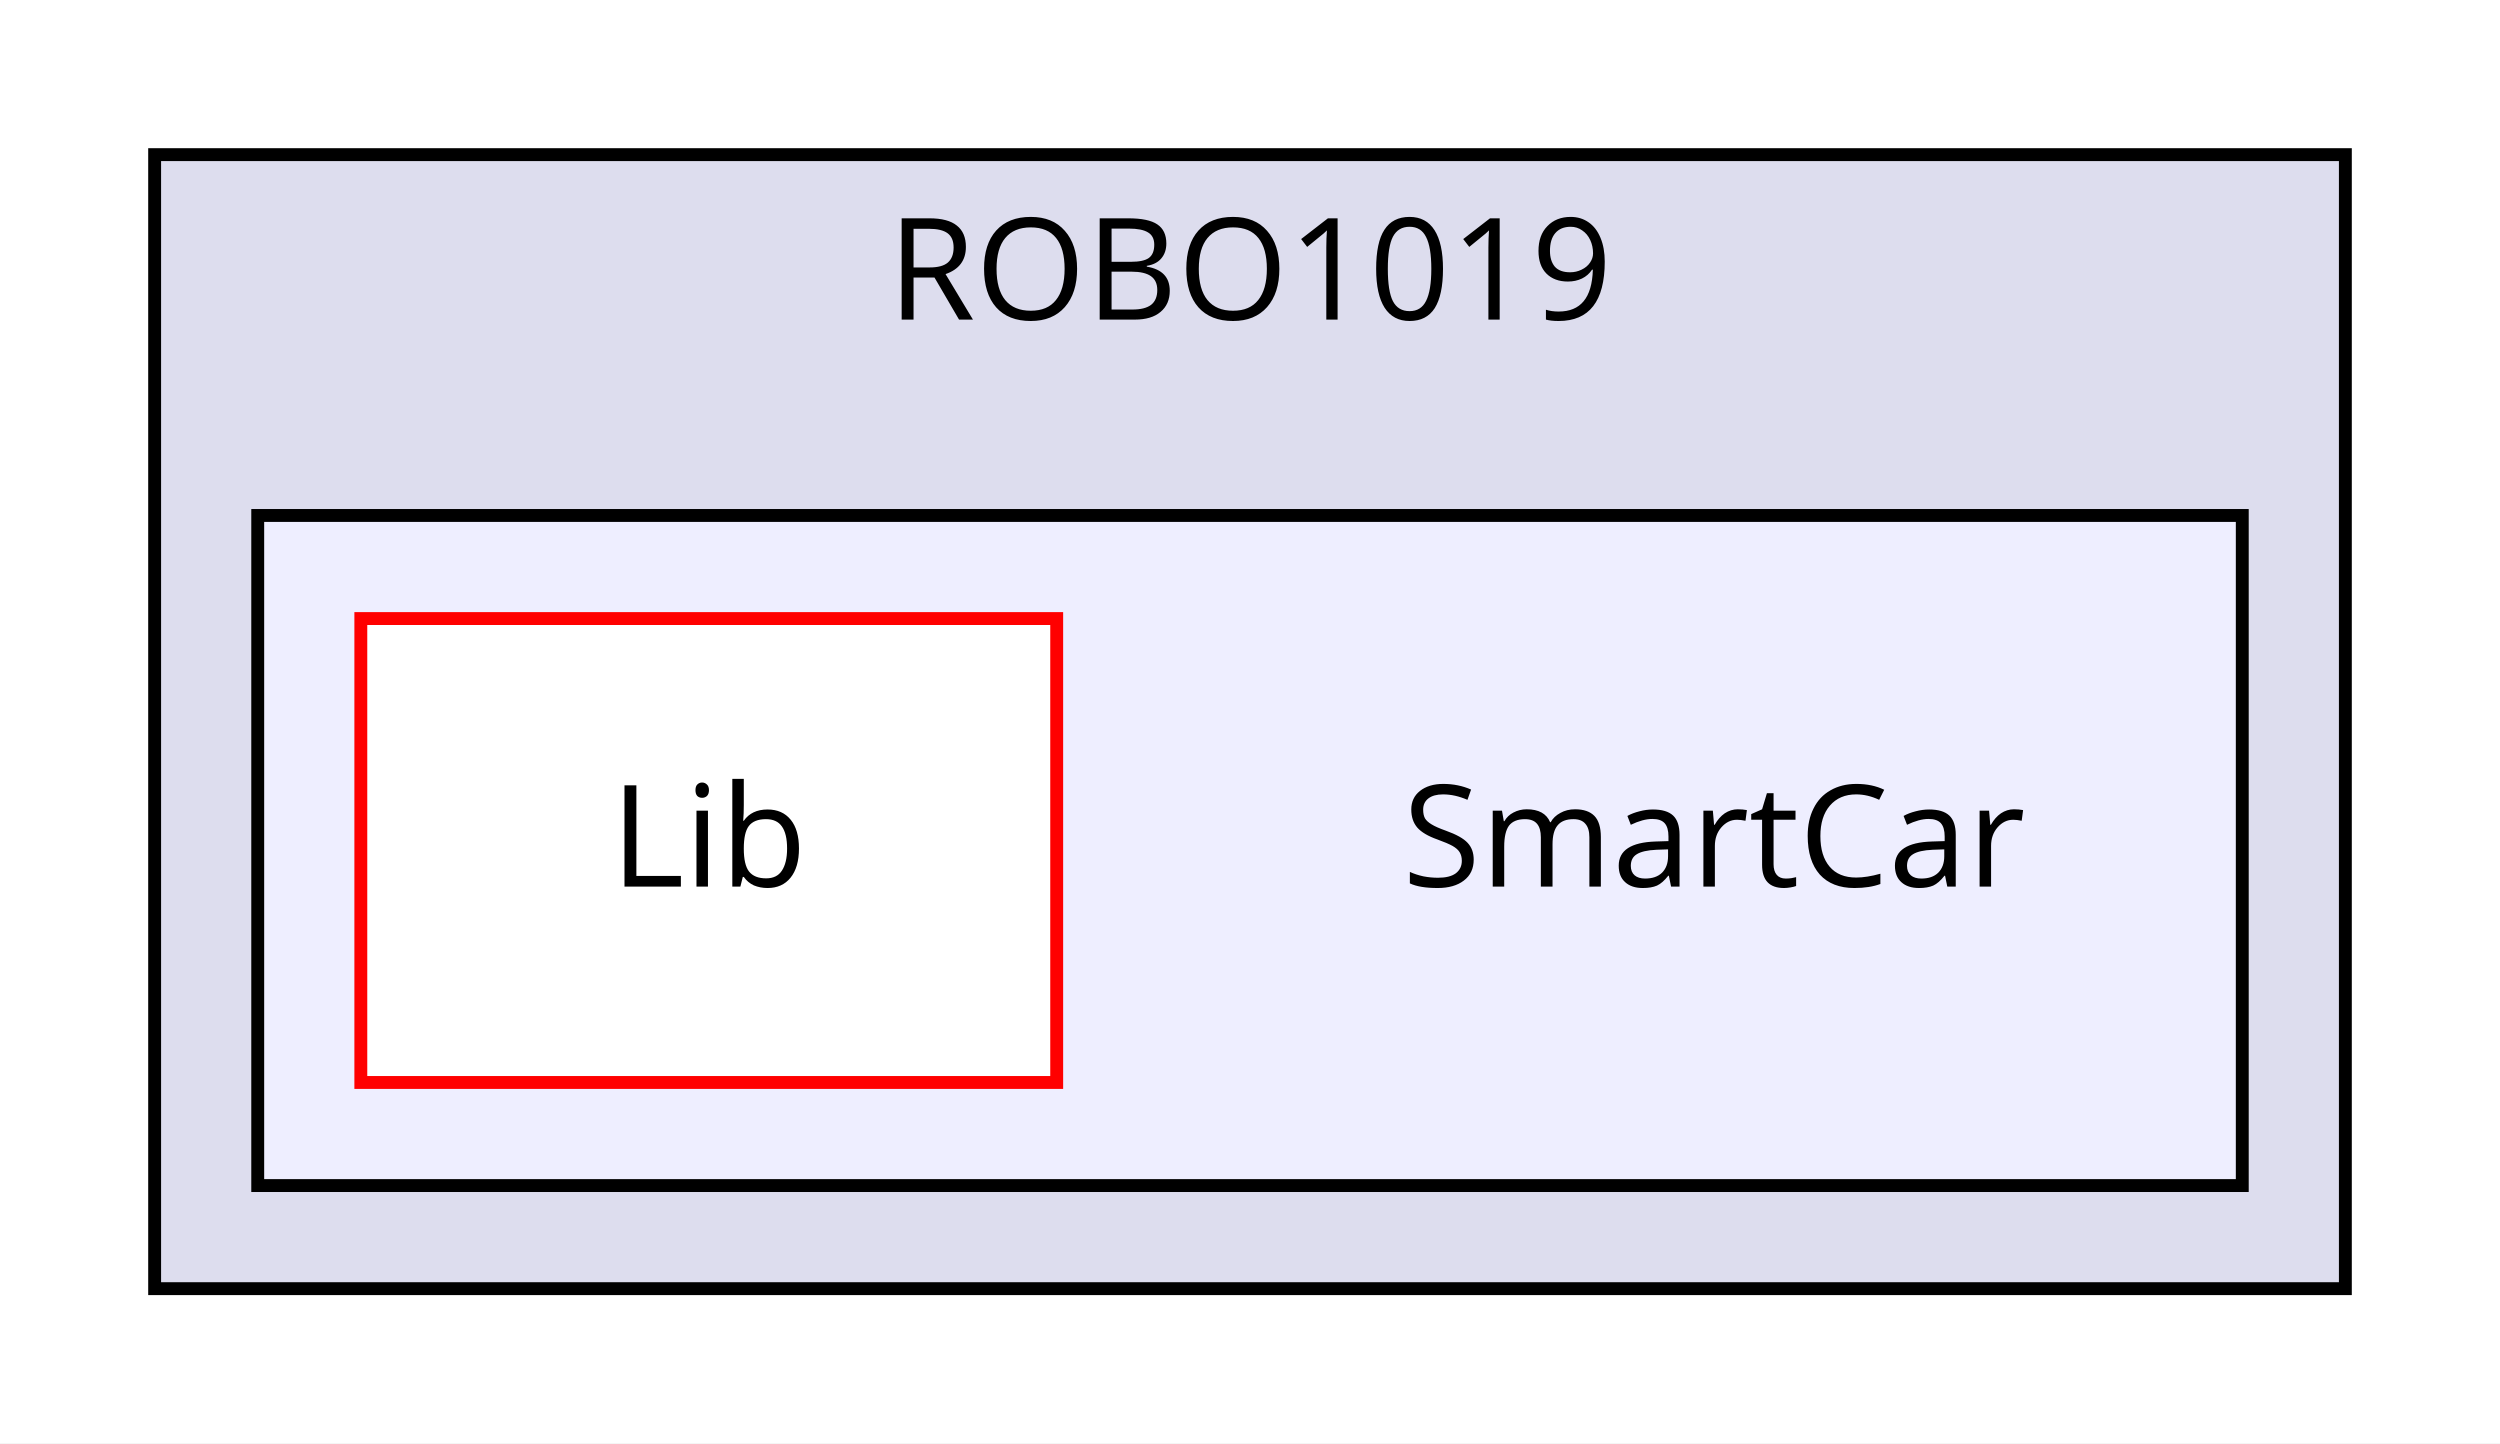
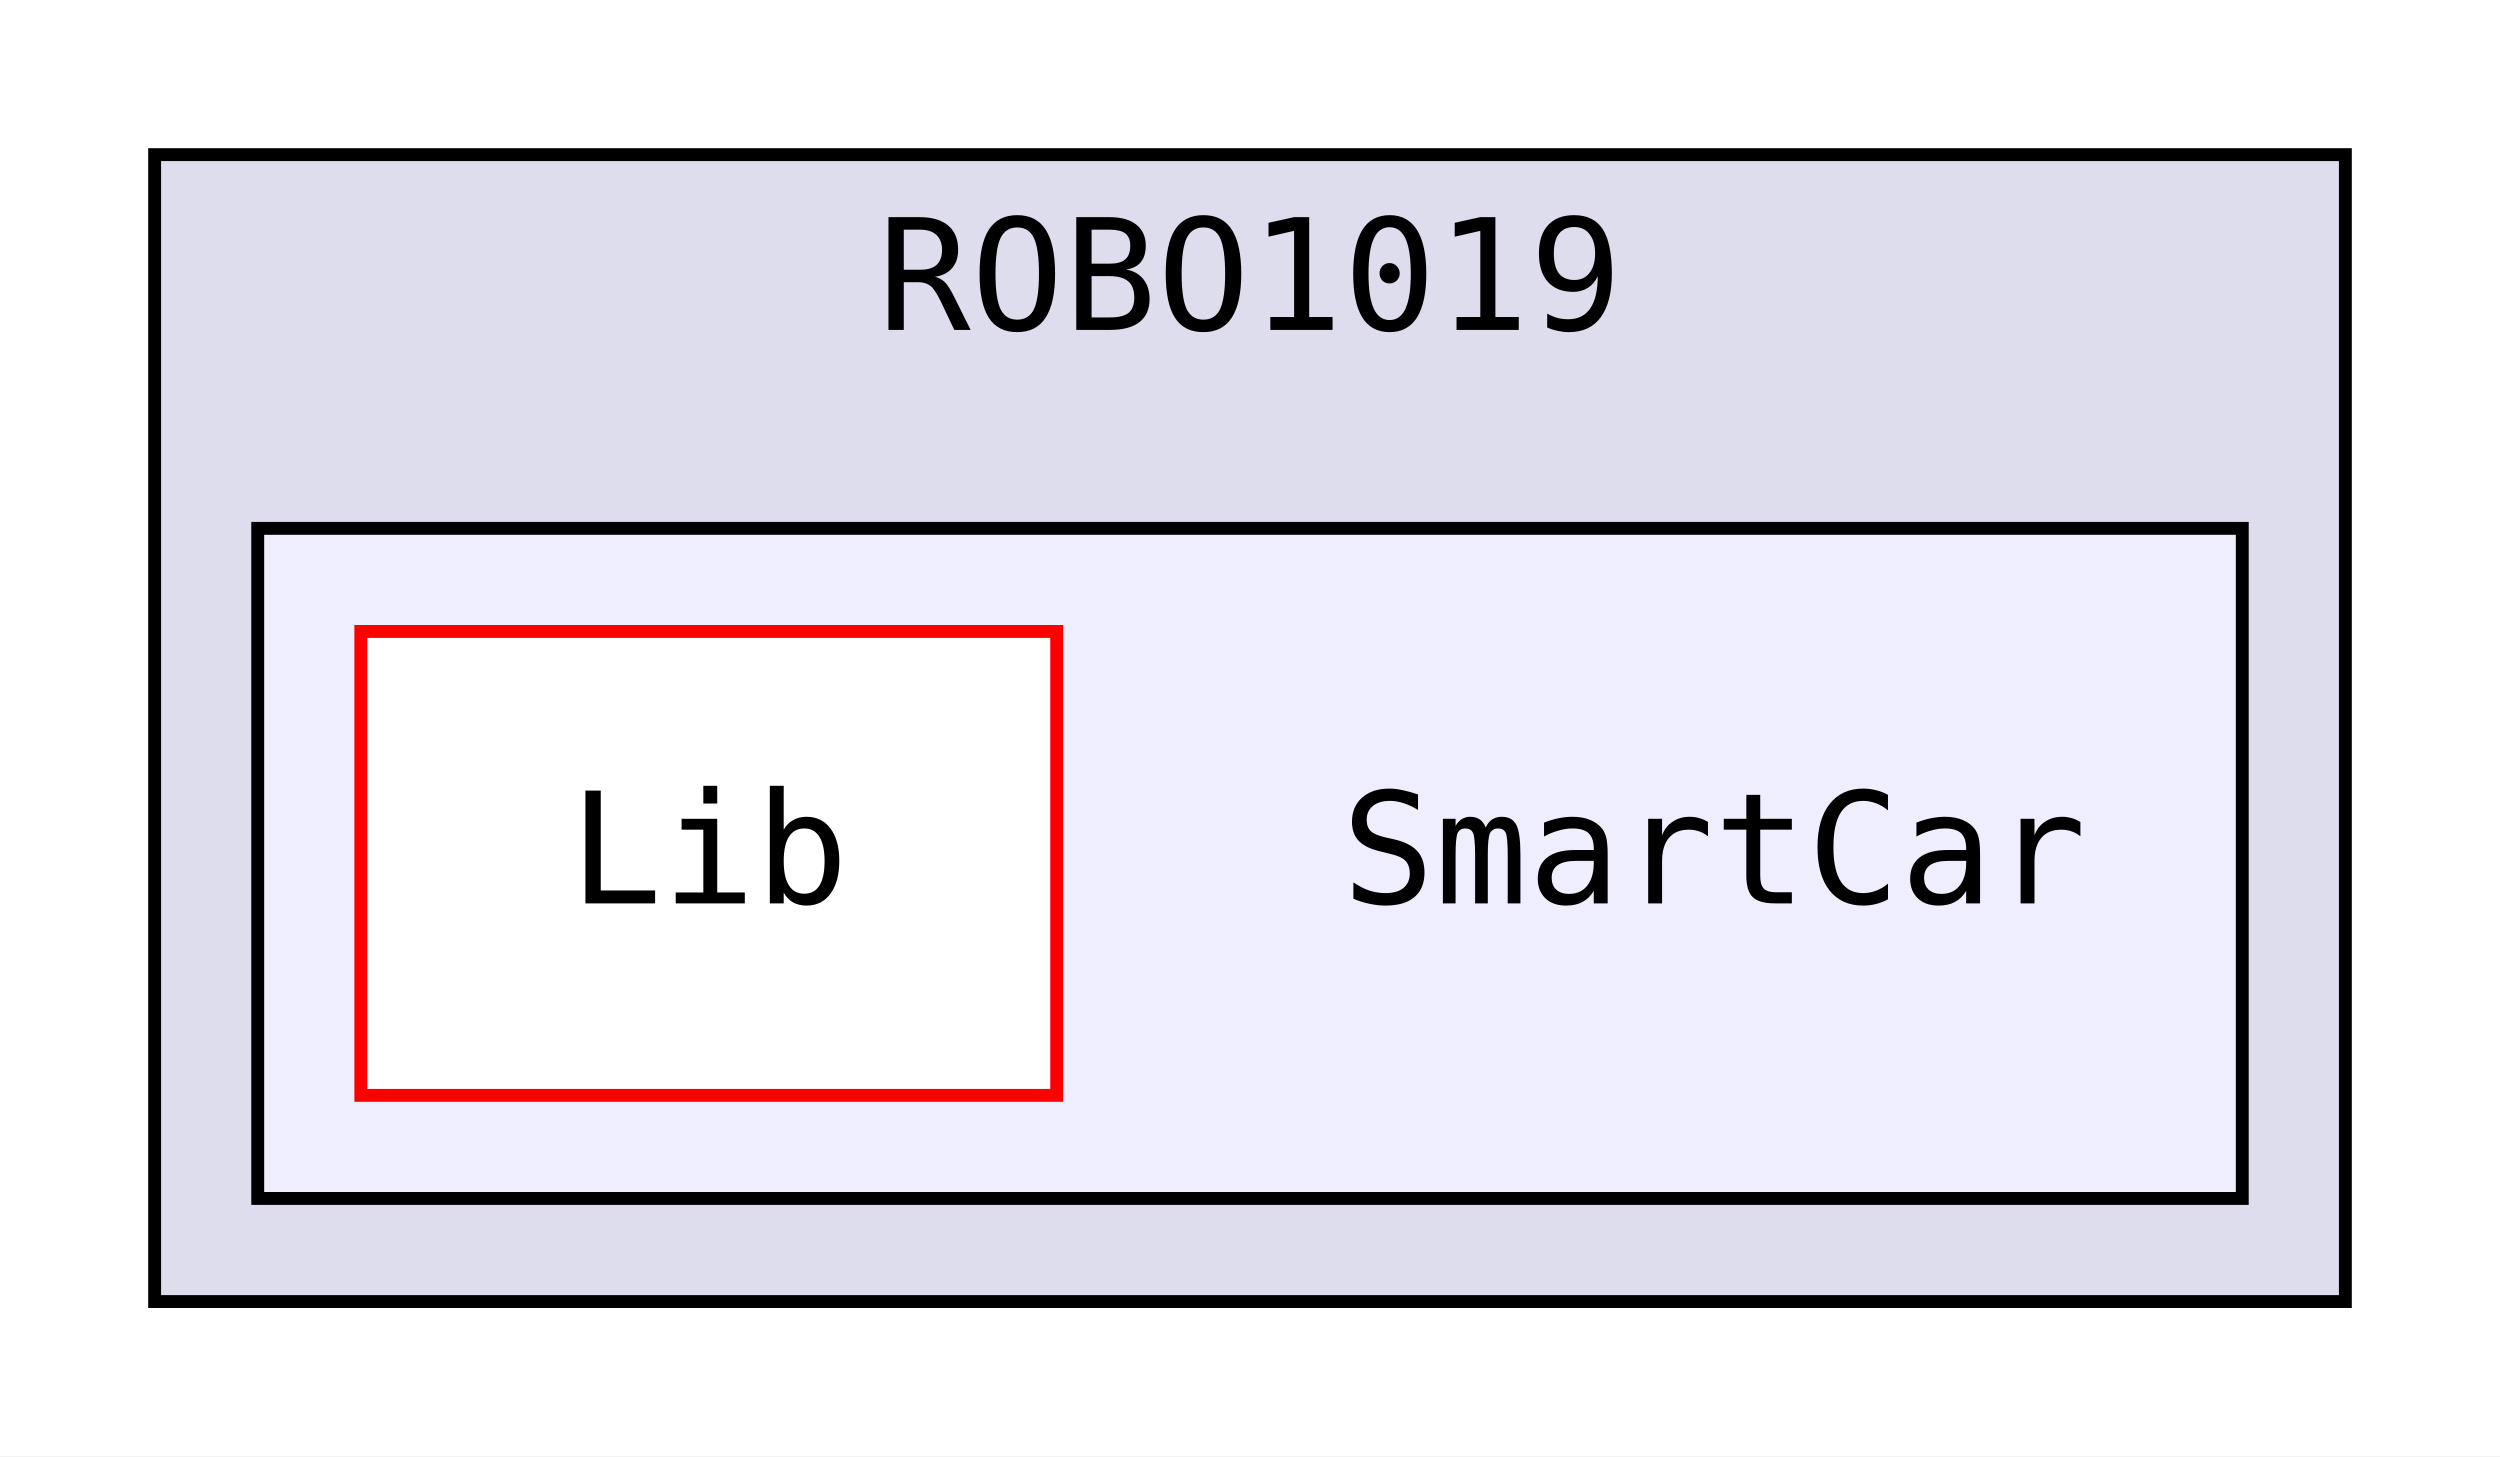
- <svg xmlns="http://www.w3.org/2000/svg" xmlns:xlink="http://www.w3.org/1999/xlink" width="194pt" height="112pt" viewBox="0.00 0.00 194.00 112.00">
-   <g id="graph0" class="graph" transform="scale(1 1) rotate(0) translate(4 108)">
-     <polygon fill="white" stroke="none" points="-4,4 -4,-108 190,-108 190,4 -4,4" />
+ <svg xmlns="http://www.w3.org/2000/svg" xmlns:xlink="http://www.w3.org/1999/xlink" width="194pt" height="113pt" viewBox="0.00 0.00 194.00 113.00">
+   <g id="graph0" class="graph" transform="scale(1 1) rotate(0) translate(4 109)">
+     <polygon fill="white" stroke="none" points="-4,4 -4,-109 190,-109 190,4 -4,4" />
    <g id="clust1" class="cluster">
      <g id="a_clust1">
        <a xlink:href="dir_9c42a69c12d07ac8b43dca2aa14e90cd.xhtml" target="_top" xlink:title="ROBO1019">
-           <polygon fill="#ddddee" stroke="black" points="8,-8 8,-96 178,-96 178,-8 8,-8" />
-           <text text-anchor="middle" x="93" y="-83.2" font-family="Open Sans" font-size="11.00">ROBO1019</text>
+           <polygon fill="#ddddee" stroke="black" points="8,-8 8,-97 178,-97 178,-8 8,-8" />
+           <text text-anchor="middle" x="93" y="-83.4" font-family="Inconsolata" font-size="12.00">ROBO1019</text>
        </a>
      </g>
    </g>
    <g id="clust2" class="cluster">
      <g id="a_clust2">
        <a xlink:href="dir_db7a63fa820acf18c18206c2a1dd11ed.xhtml" target="_top">
          <polygon fill="#eeeeff" stroke="black" points="16,-16 16,-68 170,-68 170,-16 16,-16" />
        </a>
      </g>
    </g>
    <g id="node1" class="node">
-       <text text-anchor="middle" x="129" y="-39.2" font-family="Open Sans" font-size="11.00">SmartCar</text>
+       <text text-anchor="middle" x="129" y="-38.9" font-family="Inconsolata" font-size="12.00">SmartCar</text>
    </g>
    <g id="node2" class="node">
      <g id="a_node2">
        <a xlink:href="dir_e611e45451f30c8c44a179b3afd154f3.xhtml" target="_top" xlink:title="Lib">
          <polygon fill="white" stroke="red" points="78,-60 24,-60 24,-24 78,-24 78,-60" />
-           <text text-anchor="middle" x="51" y="-39.2" font-family="Open Sans" font-size="11.00">Lib</text>
+           <text text-anchor="middle" x="51" y="-38.9" font-family="Inconsolata" font-size="12.00">Lib</text>
        </a>
      </g>
    </g>
  </g>
</svg>
